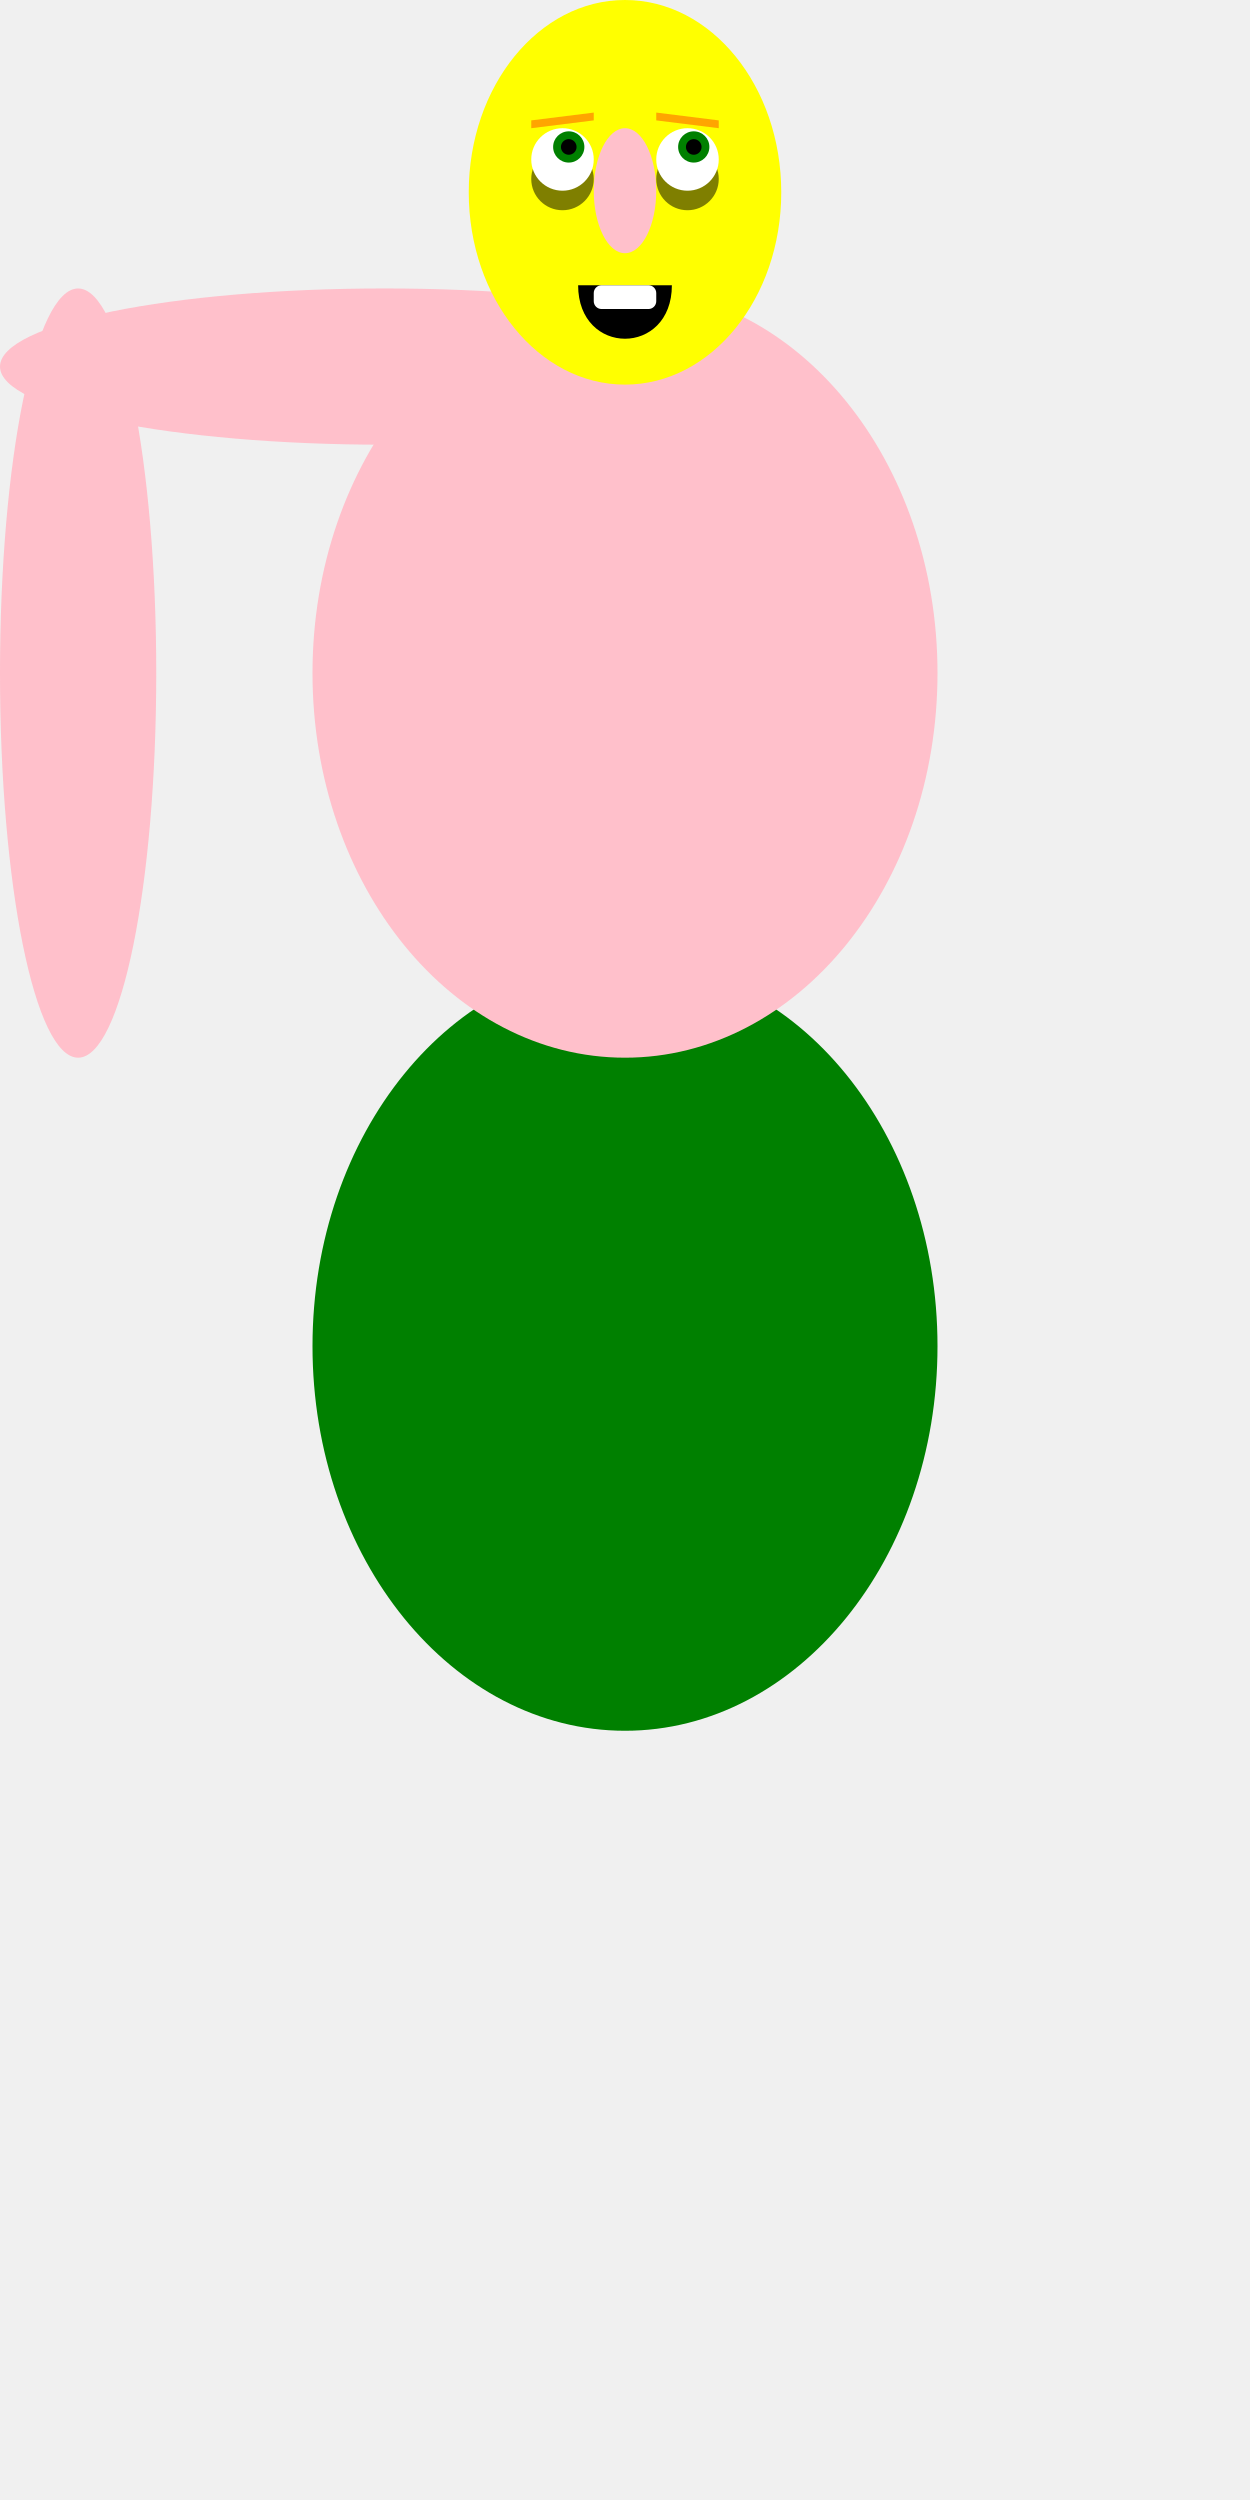
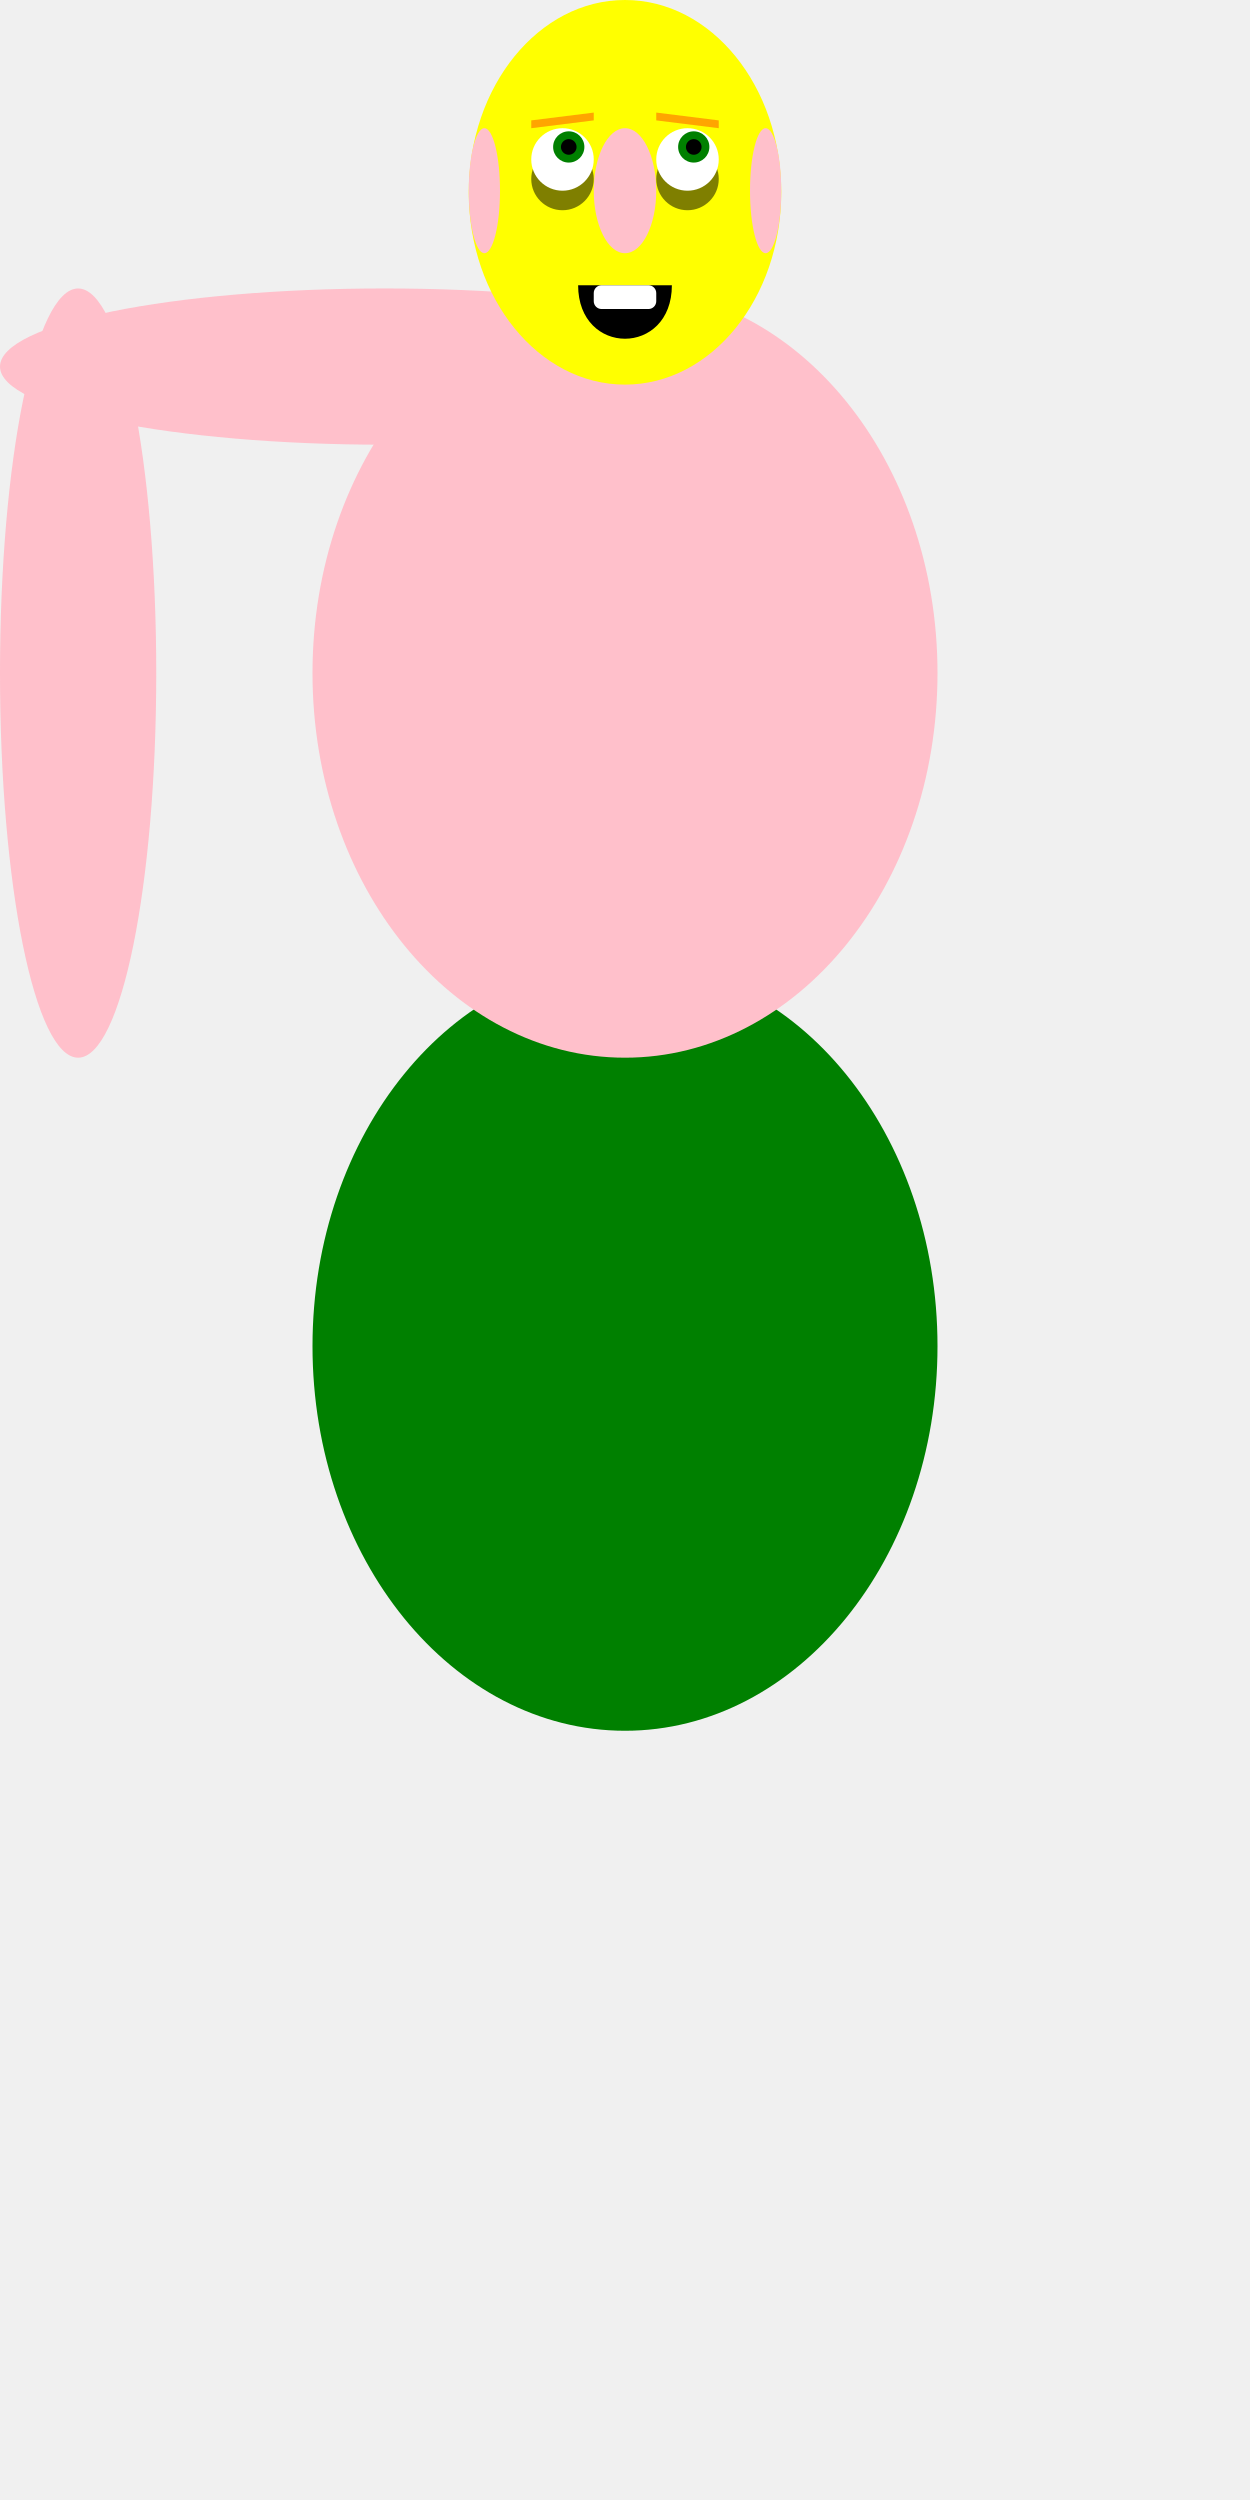
<svg xmlns="http://www.w3.org/2000/svg" viewBox="0 0 64 128">
  <g>
    <ellipse cx="32" cy="68.923" rx="16" ry="19.692" style="opacity:1;fill:green" />
    <ellipse cx="32" cy="34.462" rx="16" ry="19.692" style="opacity:1;fill:pink" />
    <ellipse cx="19.692" cy="18.769" rx="19.692" ry="4" style="opacity:1;fill:pink" />
    <ellipse cx="4" cy="34.462" rx="4" ry="19.692" style="opacity:1;fill:pink" />
    <g>
      <ellipse cx="32" cy="9.846" rx="8" ry="9.846" style="opacity:1;fill:yellow" />
      <ellipse cx="32" cy="9.764" rx="1.6" ry="3.2" style="opacity:1;fill:pink" />
      <g>
        <ellipse cx="35.2" cy="9.164" rx="1.6" ry="1.6" style="opacity:0.5;fill:black" />
        <ellipse cx="35.2" cy="8.164" rx="1.6" ry="1.6" style="opacity:1;fill:white" />
        <ellipse cx="35.52" cy="7.524" rx="0.8" ry="0.8" style="opacity:1;fill:green" />
        <ellipse cx="35.52" cy="7.524" rx="0.4" ry="0.4" style="opacity:1;fill:black" />
      </g>
      <g>
        <ellipse cx="28.8" cy="9.164" rx="1.6" ry="1.6" style="opacity:0.5;fill:black" />
        <ellipse cx="28.8" cy="8.164" rx="1.6" ry="1.6" style="opacity:1;fill:white" />
        <ellipse cx="29.12" cy="7.524" rx="0.8" ry="0.8" style="opacity:1;fill:green" />
        <ellipse cx="29.12" cy="7.524" rx="0.4" ry="0.4" style="opacity:1;fill:black" />
      </g>
+       <ellipse cx="24.8" cy="9.764" rx="0.8" ry="3.2" style="opacity:1;fill:pink" />
+       <ellipse cx="39.2" cy="9.764" rx="0.8" ry="3.2" style="opacity:1;fill:pink" />
      <path d="M27.2,6.564 L30.4,6.164 L30.4,5.764 L27.2,6.164 z" fill="orange" opacity="1" />
      <path d="M33.6,5.764 L36.8,6.164 L36.8,6.564 L33.6,6.164 z" fill="orange" opacity="1" />
      <g>
        <path d="M29.6,14.605 c0,3.651,4.8,3.651,4.8,0 z" fill="black" opacity="1" />
        <g>
          <rect fill="white" height="1.217" rx="0.4" width="3.2" x="30.4" y="14.605" />
        </g>
      </g>
    </g>
  </g>
</svg>
